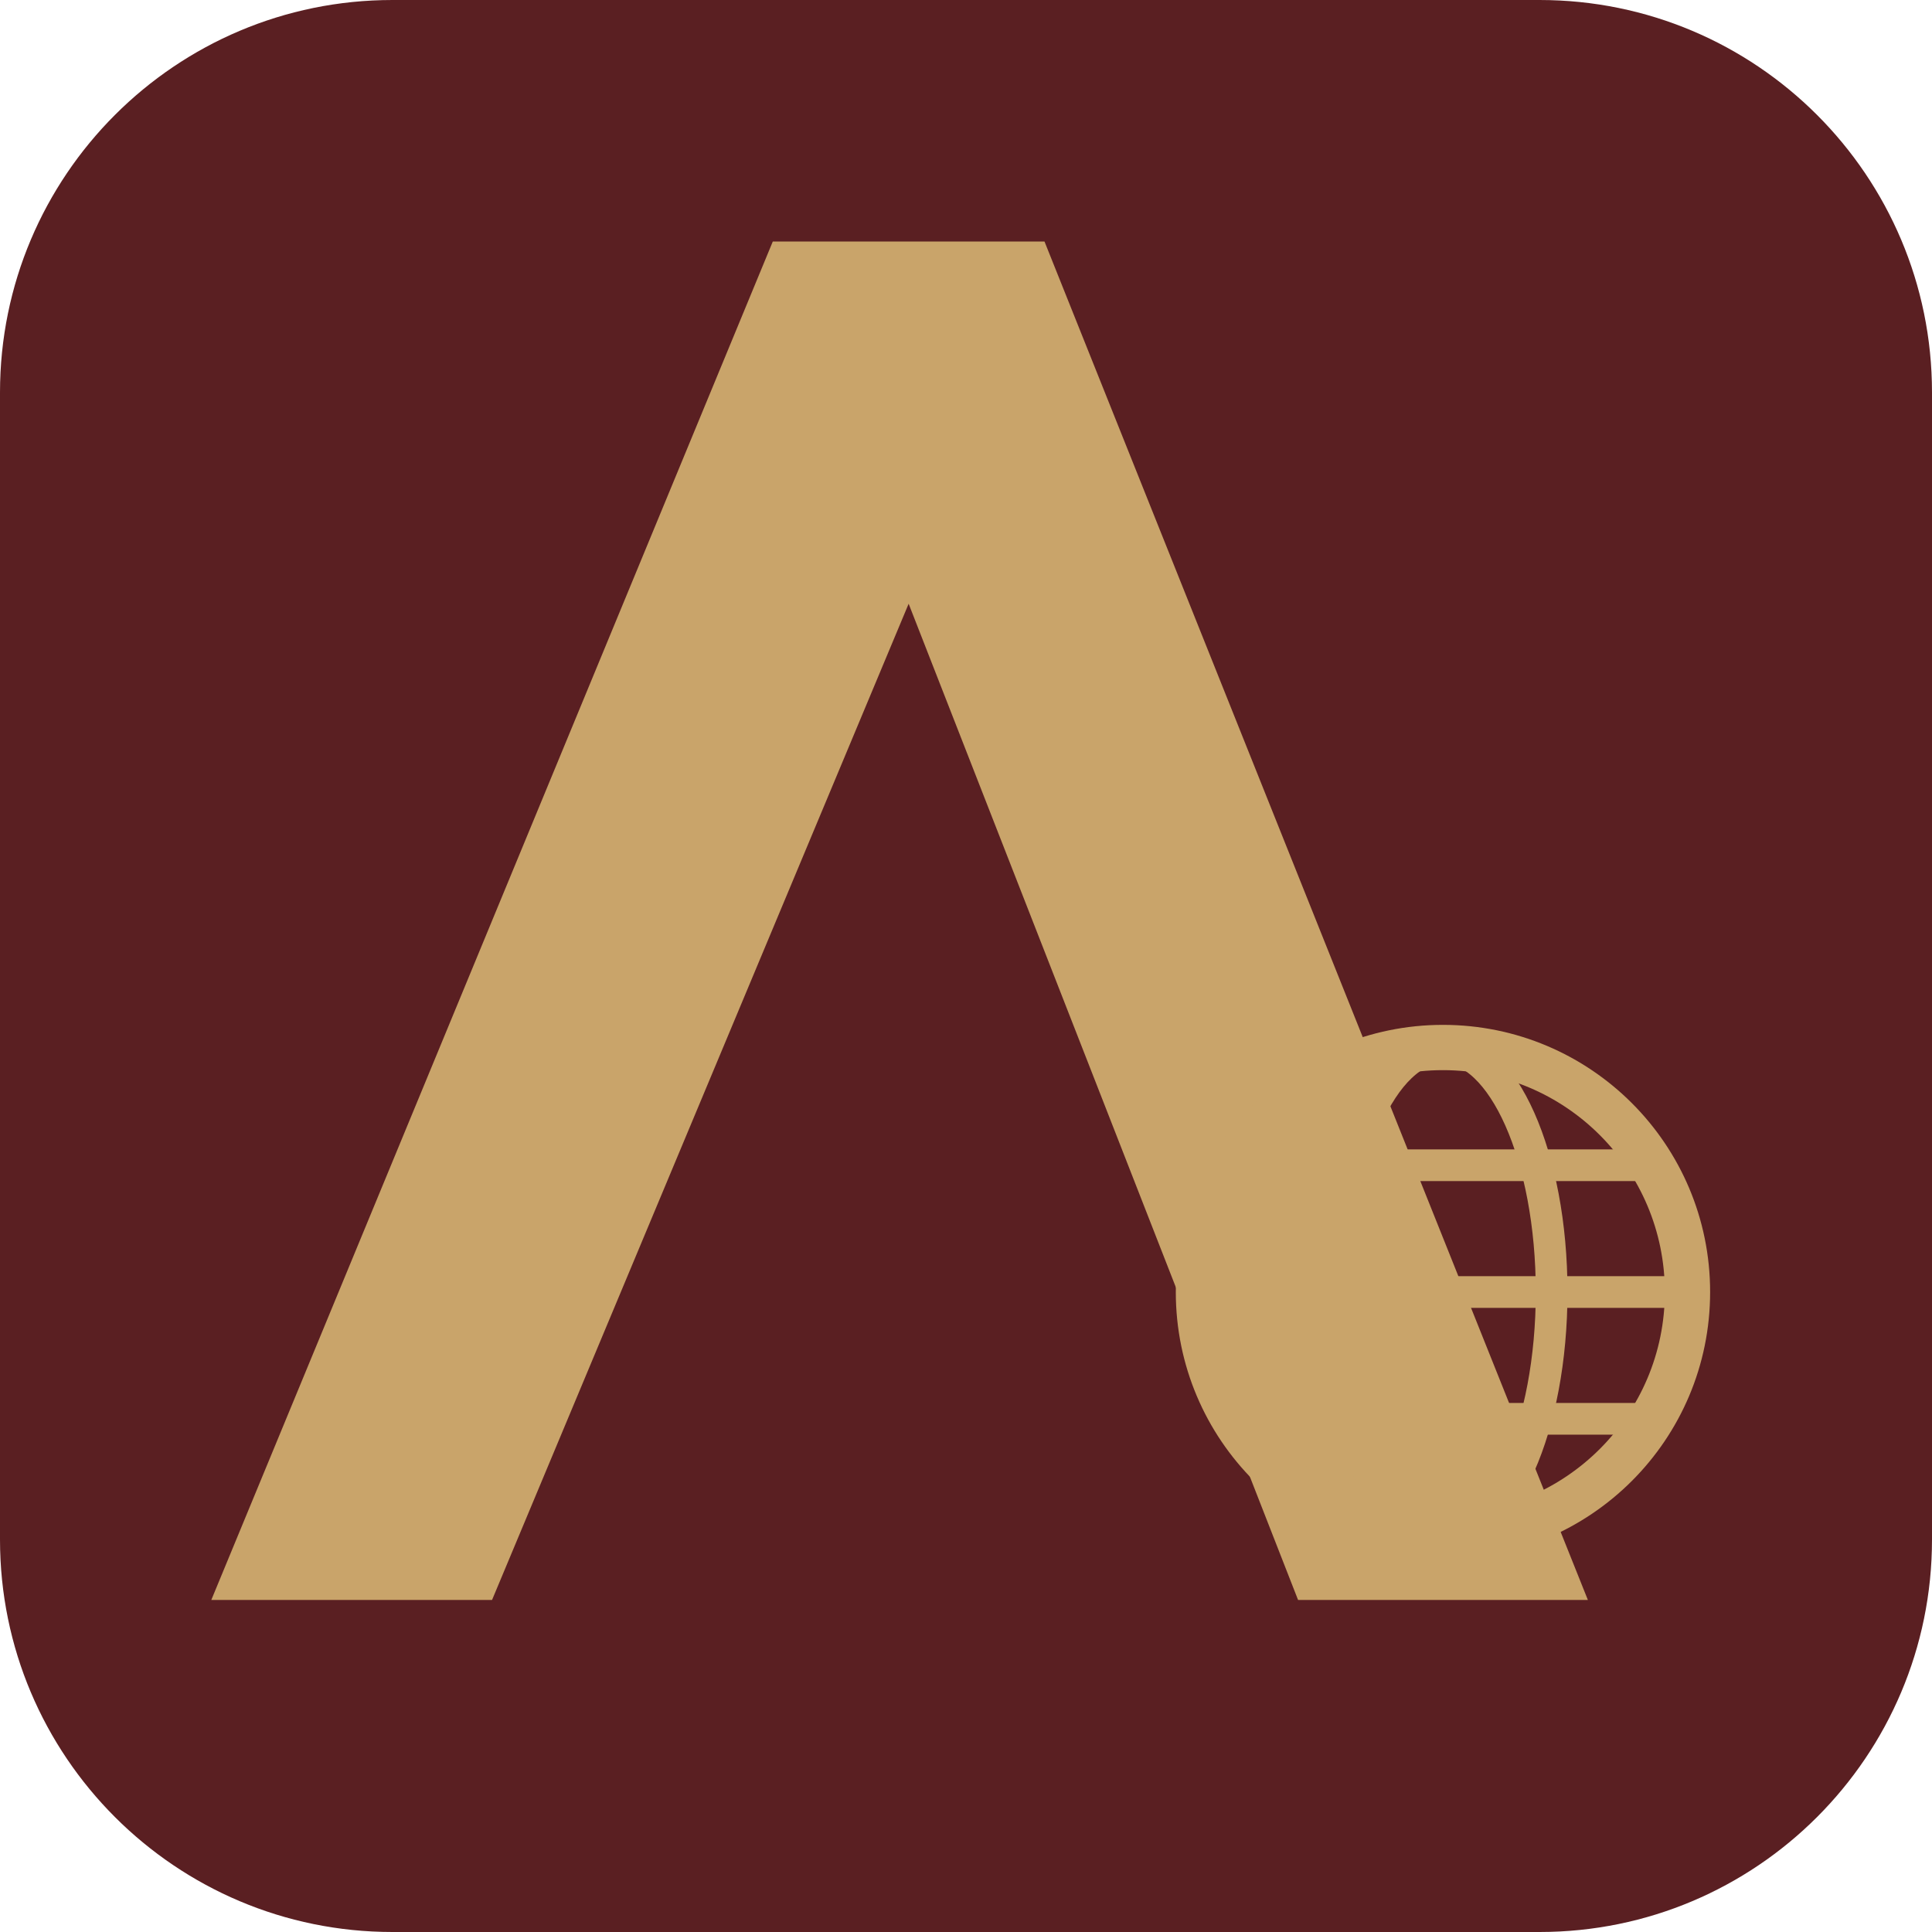
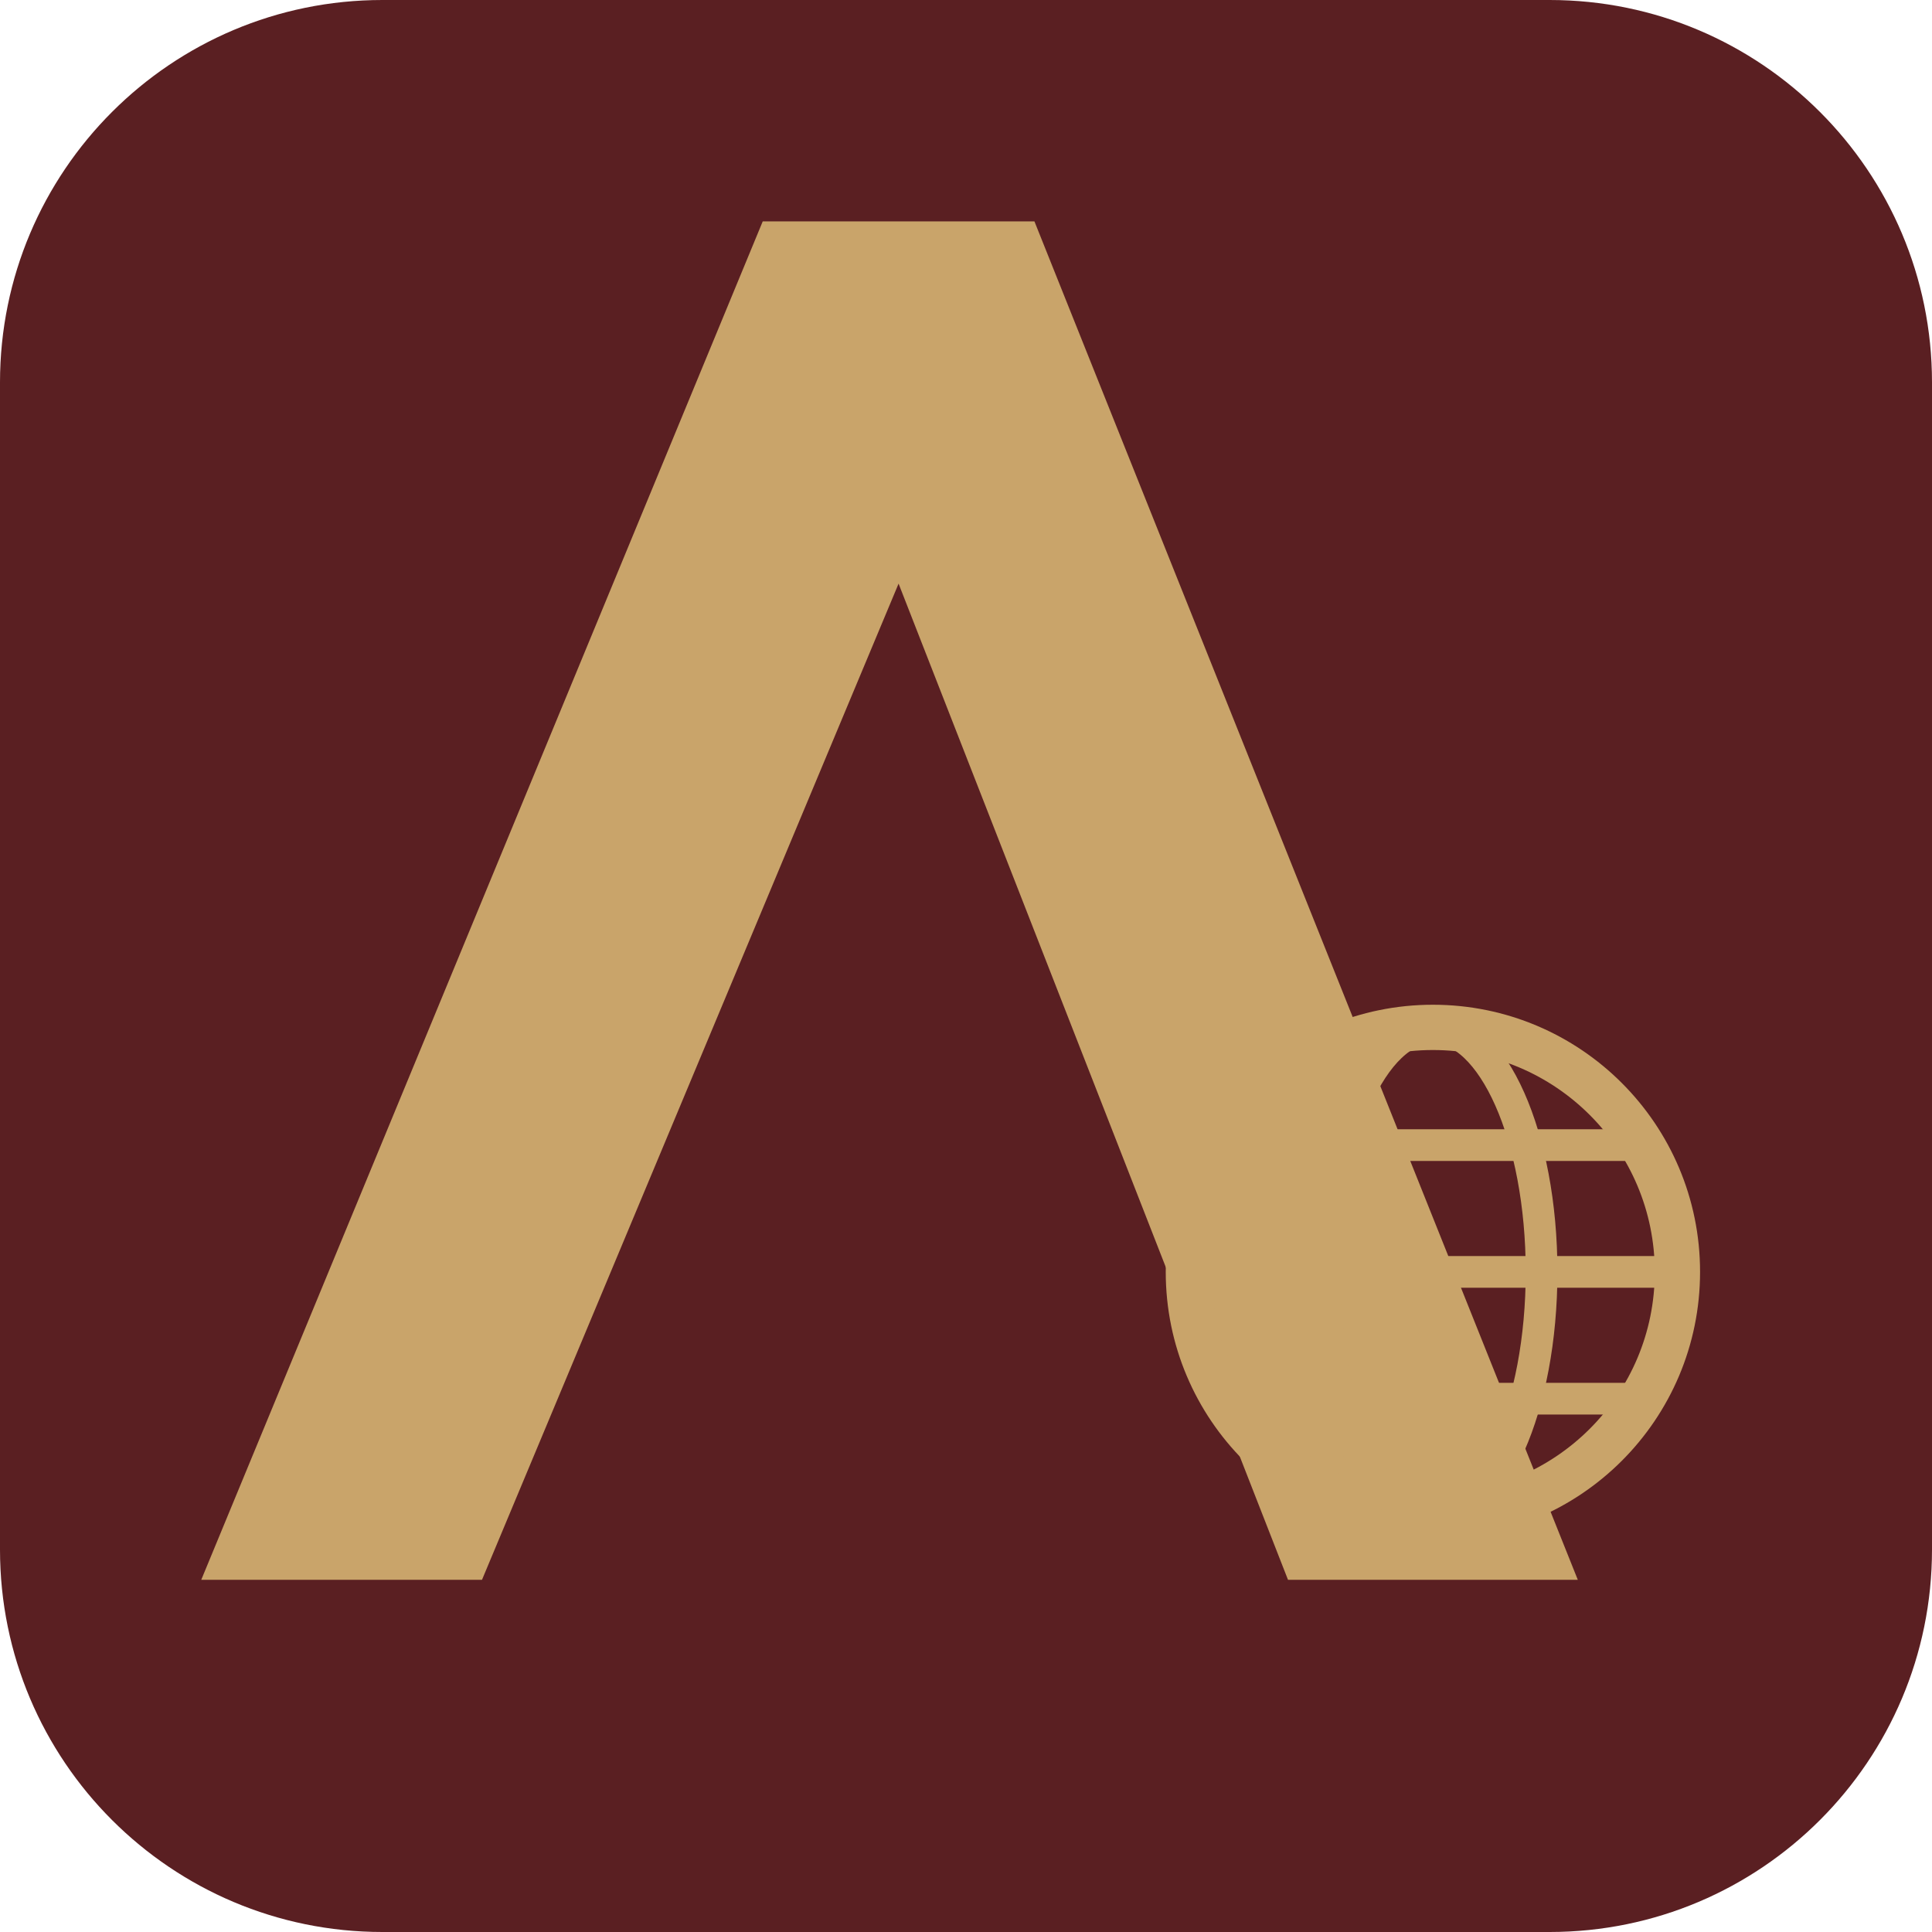
- <svg xmlns="http://www.w3.org/2000/svg" viewBox="0 0 64 64" role="img" aria-labelledby="title">
-   <rect width="64" height="64" rx="13" fill="#5a1f22" />
-   <g transform="translate(7 8) scale(.3)">
+ <svg xmlns="http://www.w3.org/2000/svg" viewBox="0 0 192 192" role="img" aria-labelledby="title">
+   <rect width="192" height="192" rx="38" fill="#5a1f22" />
+   <g transform="translate(20 22) scale(.9)">
    <g fill="#c9a46a">
      <path d="M0 150 L62 0 H92 L152 150 H120 L77 40 L31 150 Z" />
      <circle cx="136" cy="116" r="27" fill="none" stroke="#c9a46a" stroke-width="5" />
      <ellipse cx="136" cy="116" rx="12" ry="27" fill="none" stroke="#c9a46a" stroke-width="3.5" />
      <path d="M109 116h54M113 102h46M113 130h46" fill="none" stroke="#c9a46a" stroke-width="3.5" />
    </g>
  </g>
</svg>
